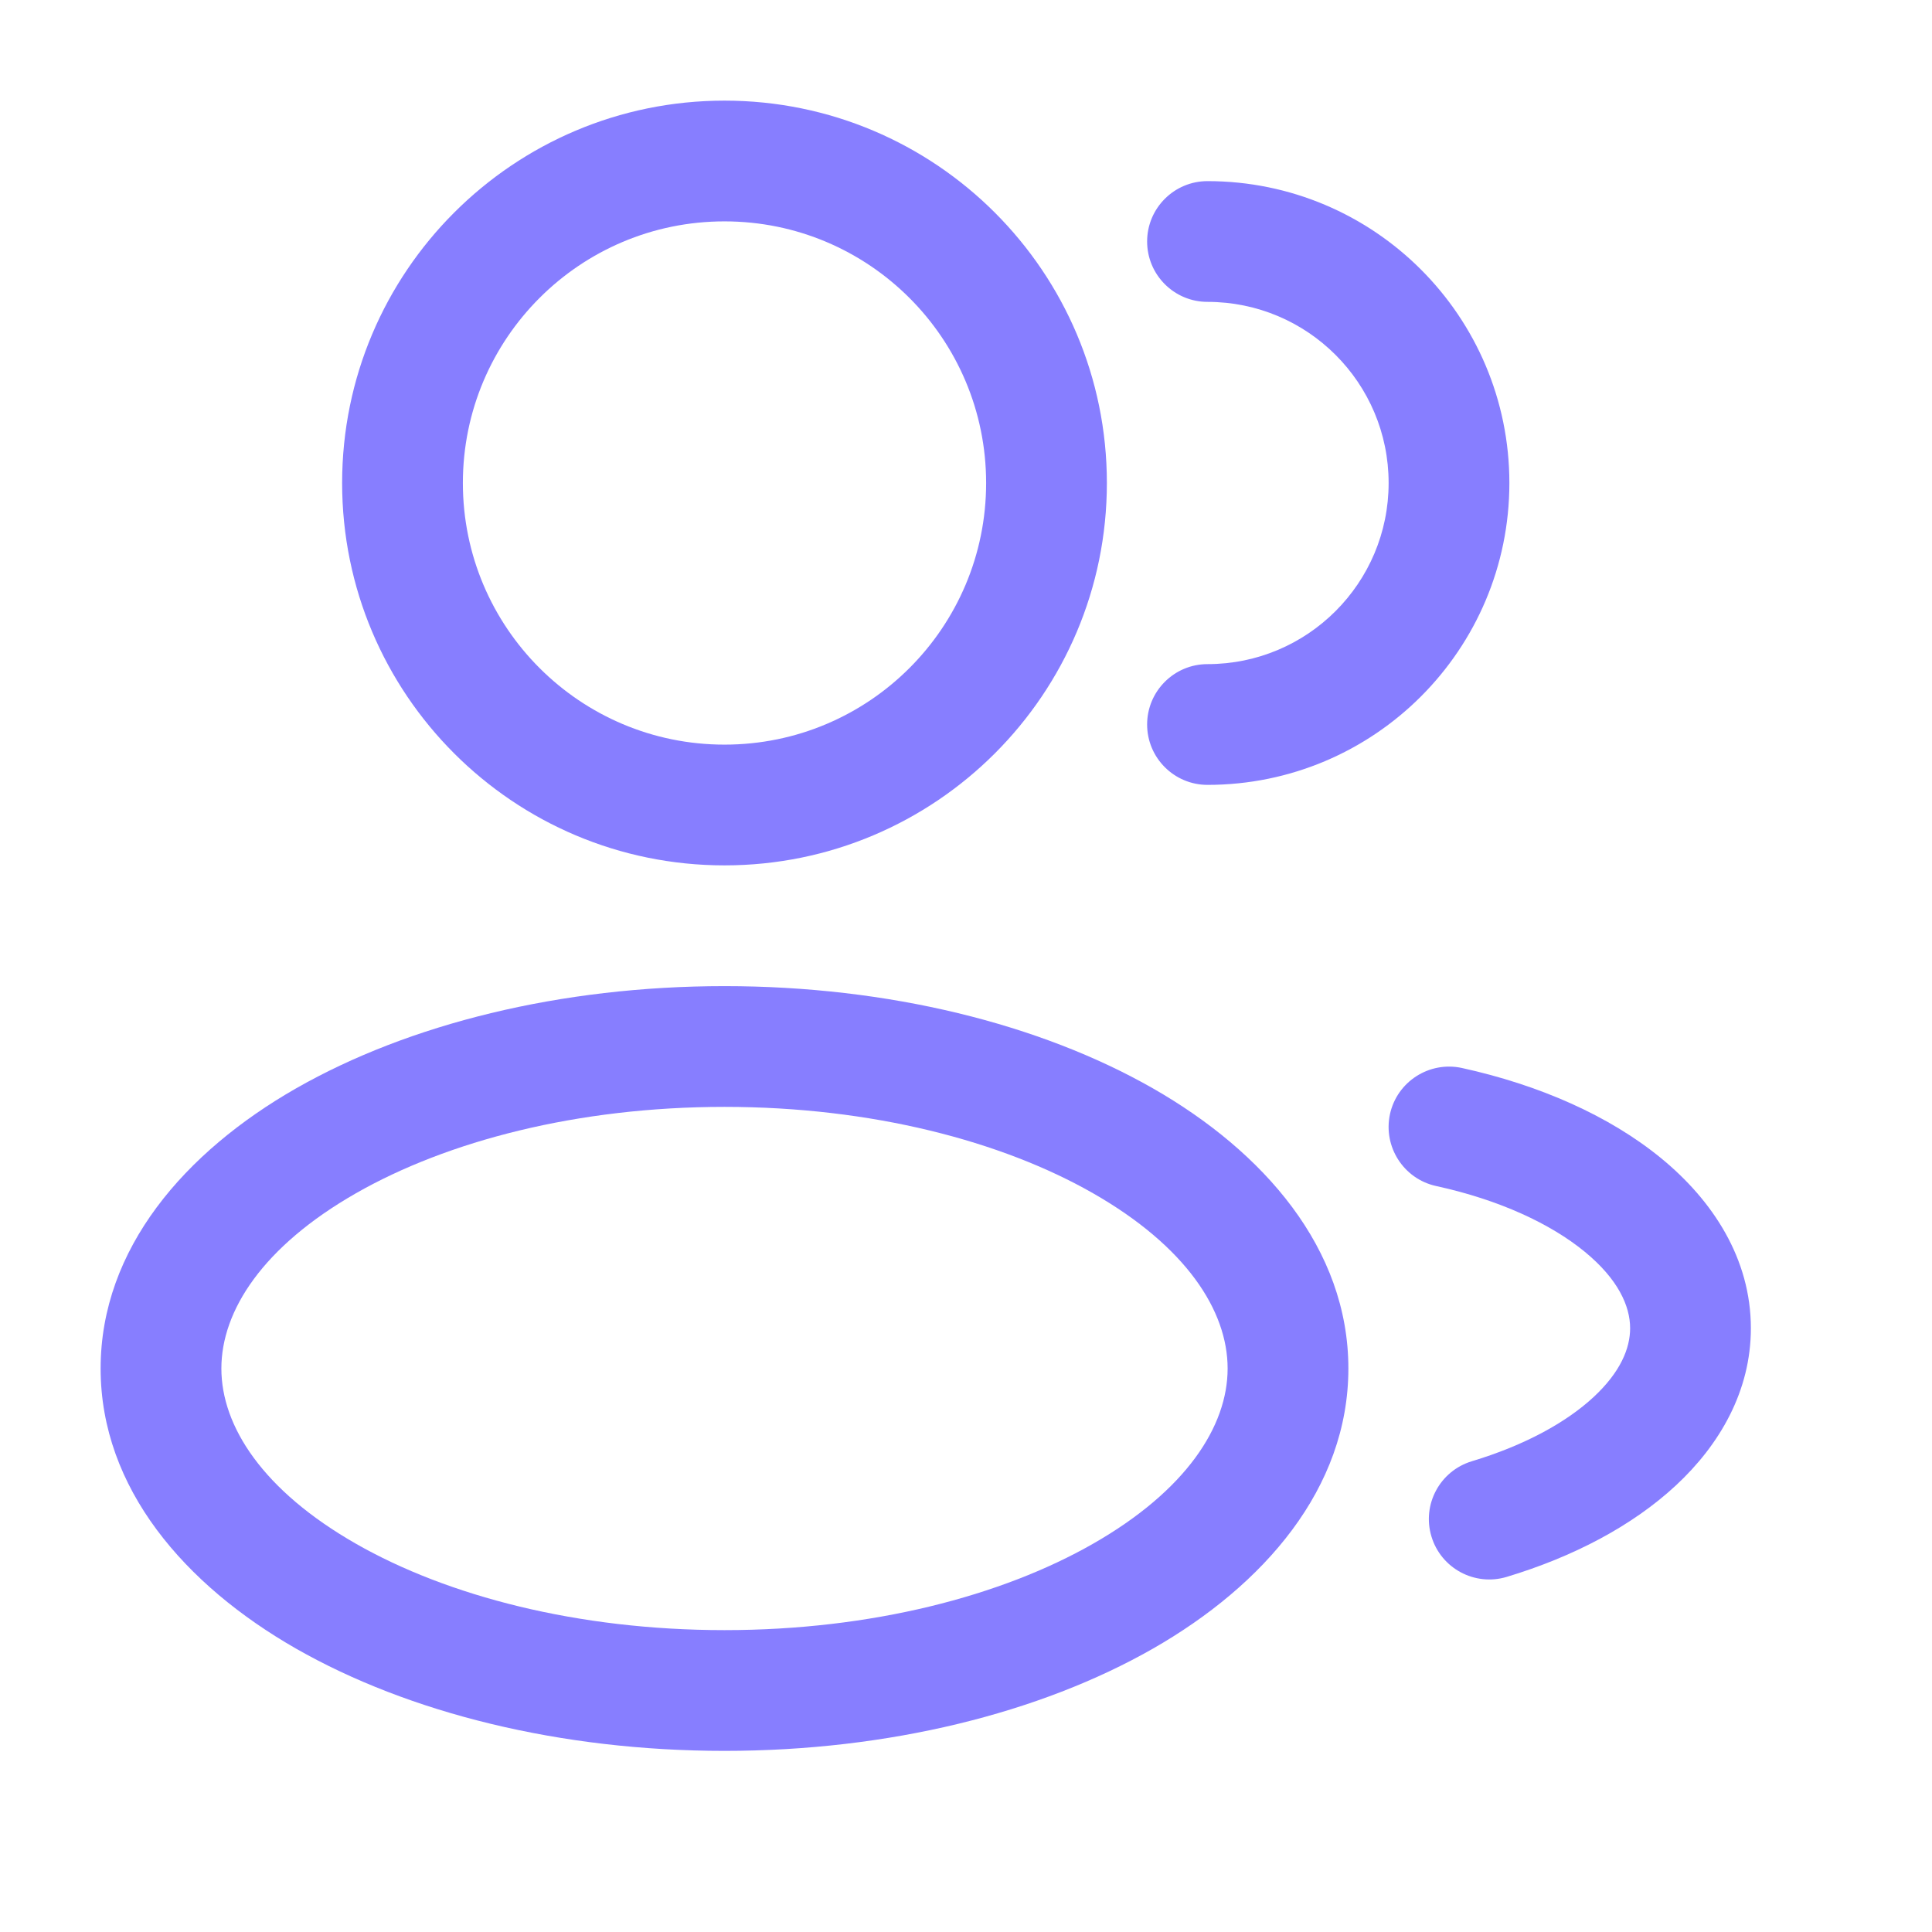
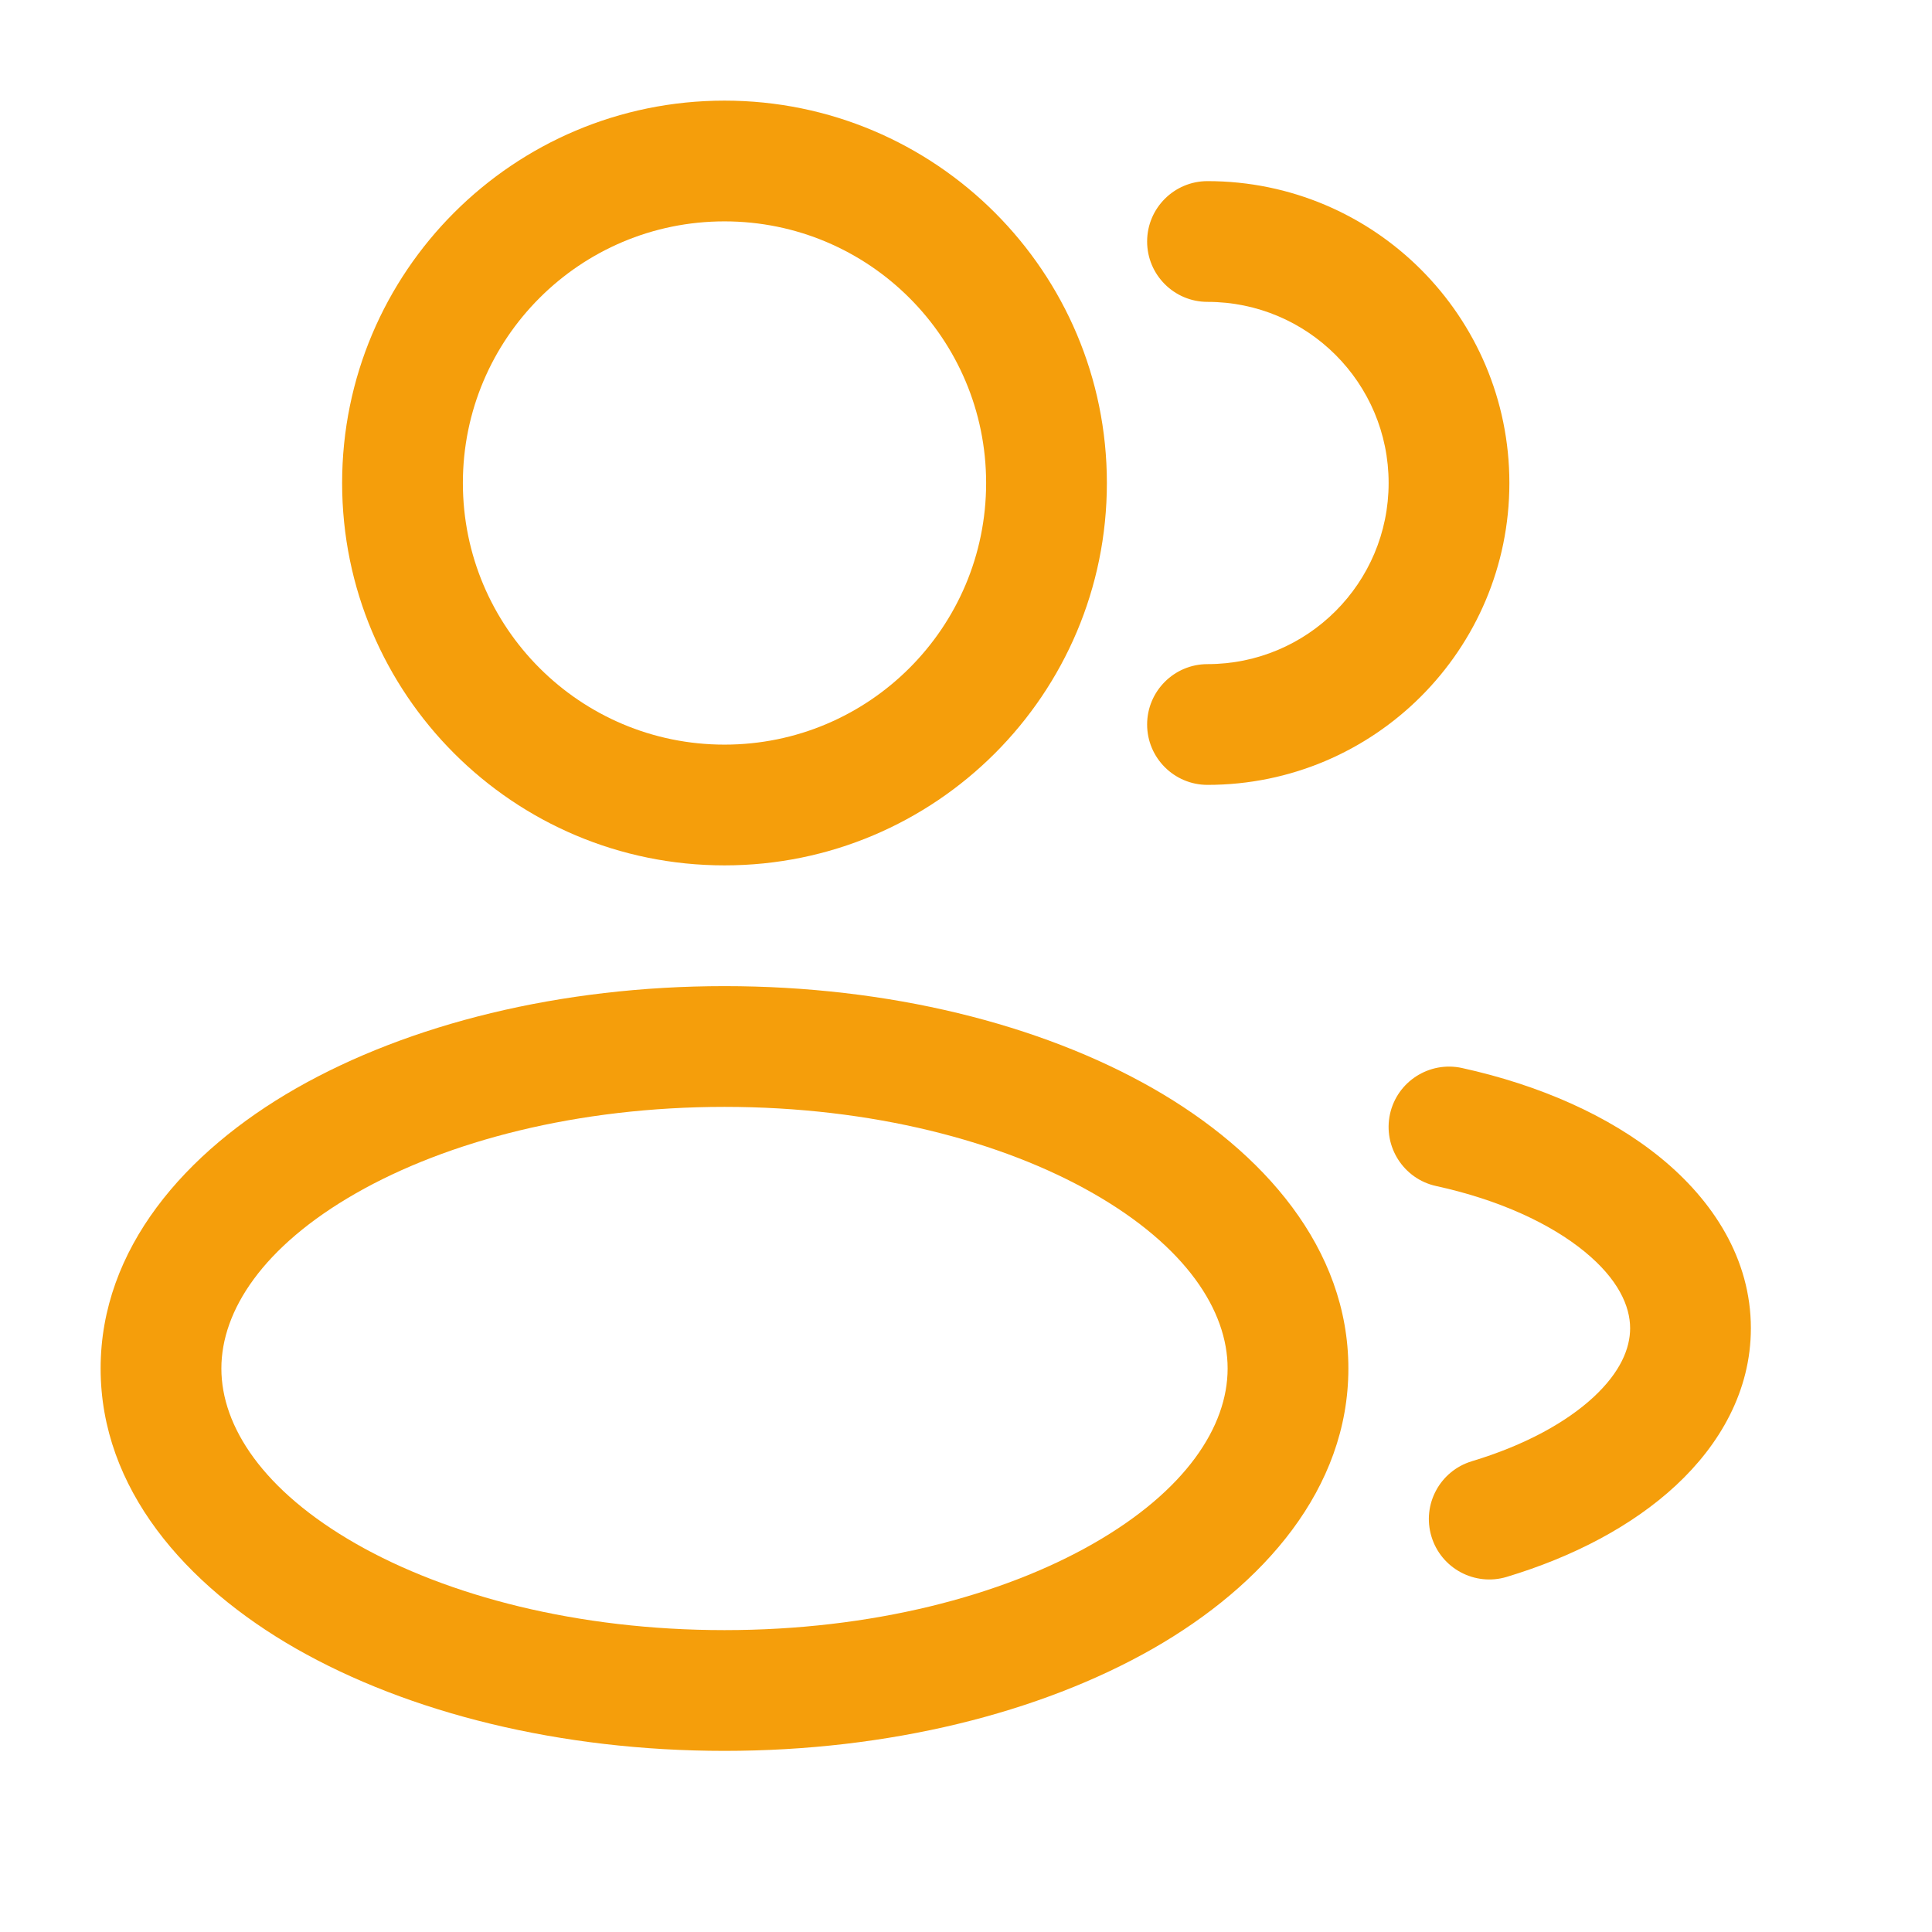
<svg xmlns="http://www.w3.org/2000/svg" width="24" height="24" viewBox="0 0 24 24" fill="none">
-   <path fill-rule="evenodd" clip-rule="evenodd" d="M9 1.25C6.377 1.25 4.25 3.377 4.25 6C4.25 8.623 6.377 10.75 9 10.75C11.623 10.75 13.75 8.623 13.75 6C13.75 3.377 11.623 1.25 9 1.25ZM5.75 6C5.75 4.205 7.205 2.75 9 2.75C10.795 2.75 12.25 4.205 12.25 6C12.25 7.795 10.795 9.25 9 9.25C7.205 9.25 5.75 7.795 5.75 6Z" fill="#877EFF" />
-   <path d="M15 2.25C14.586 2.25 14.25 2.586 14.25 3C14.25 3.414 14.586 3.75 15 3.75C16.243 3.75 17.25 4.757 17.25 6C17.25 7.243 16.243 8.25 15 8.25C14.586 8.25 14.25 8.586 14.25 9C14.25 9.414 14.586 9.75 15 9.75C17.071 9.75 18.75 8.071 18.75 6C18.75 3.929 17.071 2.25 15 2.25Z" fill="#877EFF" />
-   <path fill-rule="evenodd" clip-rule="evenodd" d="M3.678 13.52C5.078 12.721 6.961 12.25 9 12.25C11.039 12.25 12.922 12.721 14.322 13.52C15.7 14.308 16.75 15.51 16.75 17C16.75 18.49 15.7 19.692 14.322 20.48C12.922 21.279 11.039 21.75 9 21.75C6.961 21.75 5.078 21.279 3.678 20.48C2.3 19.692 1.25 18.49 1.25 17C1.25 15.51 2.3 14.308 3.678 13.52ZM4.422 14.823C3.267 15.483 2.75 16.281 2.75 17C2.75 17.719 3.267 18.517 4.422 19.177C5.556 19.825 7.173 20.25 9 20.25C10.827 20.25 12.444 19.825 13.578 19.177C14.733 18.517 15.25 17.719 15.25 17C15.25 16.281 14.733 15.483 13.578 14.823C12.444 14.175 10.827 13.75 9 13.75C7.173 13.75 5.556 14.175 4.422 14.823Z" fill="#877EFF" />
-   <path d="M18.161 13.267C17.756 13.179 17.356 13.435 17.267 13.839C17.179 14.244 17.435 14.644 17.839 14.733C18.632 14.906 19.265 15.205 19.683 15.547C20.101 15.889 20.25 16.224 20.25 16.5C20.25 16.751 20.129 17.045 19.797 17.354C19.462 17.665 18.948 17.952 18.284 18.152C17.887 18.272 17.662 18.69 17.782 19.087C17.901 19.483 18.32 19.708 18.716 19.589C19.539 19.341 20.274 18.958 20.818 18.453C21.364 17.946 21.75 17.279 21.75 16.5C21.75 15.635 21.276 14.912 20.633 14.386C19.989 13.859 19.122 13.478 18.161 13.267Z" fill="#877EFF" />
+   <path fill-rule="evenodd" clip-rule="evenodd" d="M9 1.25C6.377 1.25 4.25 3.377 4.25 6C4.25 8.623 6.377 10.75 9 10.75C11.623 10.75 13.75 8.623 13.75 6C13.75 3.377 11.623 1.25 9 1.25ZM5.75 6C5.75 4.205 7.205 2.75 9 2.75C10.795 2.75 12.25 4.205 12.25 6C12.25 7.795 10.795 9.25 9 9.25C7.205 9.25 5.75 7.795 5.75 6Z" fill="#F59E0B" />
+   <path d="M15 2.25C14.586 2.25 14.25 2.586 14.25 3C14.25 3.414 14.586 3.75 15 3.75C16.243 3.75 17.25 4.757 17.25 6C17.25 7.243 16.243 8.25 15 8.25C14.586 8.25 14.25 8.586 14.25 9C14.25 9.414 14.586 9.75 15 9.75C17.071 9.75 18.75 8.071 18.75 6C18.75 3.929 17.071 2.25 15 2.25Z" fill="#F59E0B" />
+   <path fill-rule="evenodd" clip-rule="evenodd" d="M3.678 13.52C5.078 12.721 6.961 12.25 9 12.25C11.039 12.25 12.922 12.721 14.322 13.52C15.7 14.308 16.75 15.51 16.75 17C16.75 18.49 15.7 19.692 14.322 20.48C12.922 21.279 11.039 21.75 9 21.75C6.961 21.75 5.078 21.279 3.678 20.48C2.3 19.692 1.25 18.49 1.25 17C1.25 15.51 2.3 14.308 3.678 13.52ZM4.422 14.823C3.267 15.483 2.75 16.281 2.75 17C2.75 17.719 3.267 18.517 4.422 19.177C5.556 19.825 7.173 20.25 9 20.25C10.827 20.25 12.444 19.825 13.578 19.177C14.733 18.517 15.25 17.719 15.25 17C15.25 16.281 14.733 15.483 13.578 14.823C12.444 14.175 10.827 13.75 9 13.75C7.173 13.75 5.556 14.175 4.422 14.823Z" fill="#F59E0B" />
+   <path d="M18.161 13.267C17.756 13.179 17.356 13.435 17.267 13.839C17.179 14.244 17.435 14.644 17.839 14.733C18.632 14.906 19.265 15.205 19.683 15.547C20.101 15.889 20.25 16.224 20.25 16.5C20.25 16.751 20.129 17.045 19.797 17.354C19.462 17.665 18.948 17.952 18.284 18.152C17.887 18.272 17.662 18.69 17.782 19.087C17.901 19.483 18.32 19.708 18.716 19.589C19.539 19.341 20.274 18.958 20.818 18.453C21.364 17.946 21.75 17.279 21.75 16.5C21.75 15.635 21.276 14.912 20.633 14.386C19.989 13.859 19.122 13.478 18.161 13.267Z" fill="#F59E0B" />
</svg>
